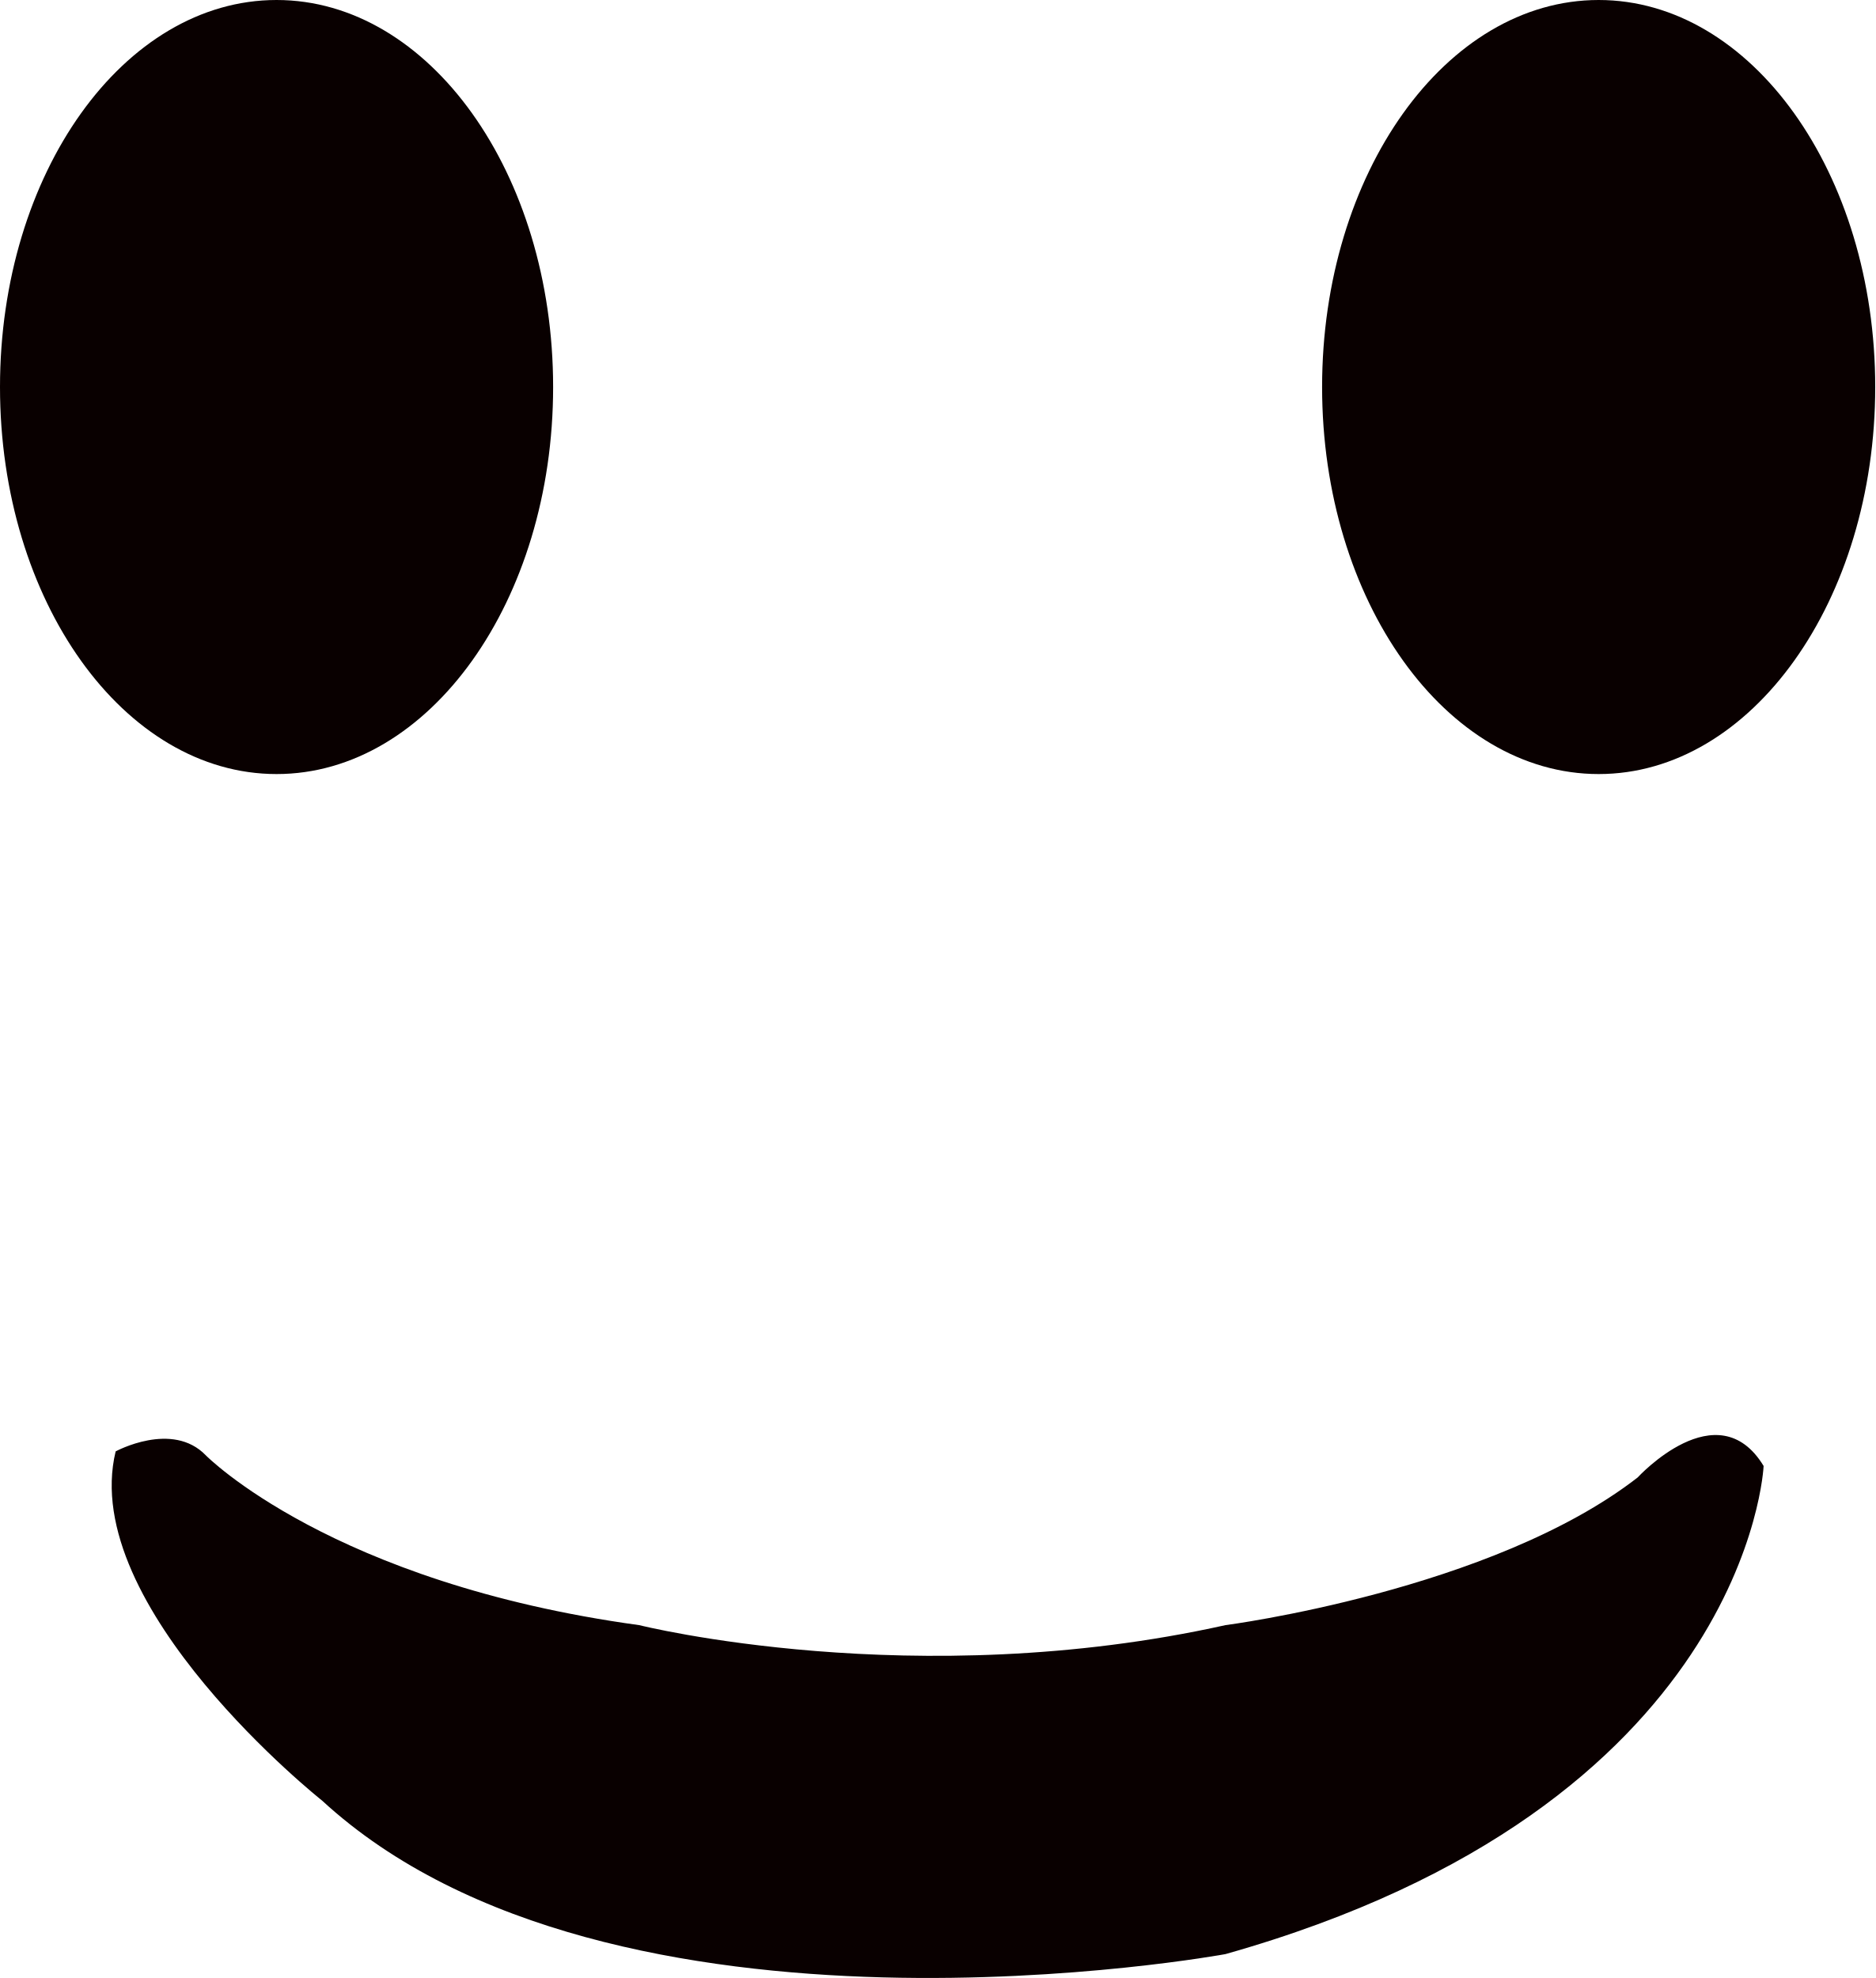
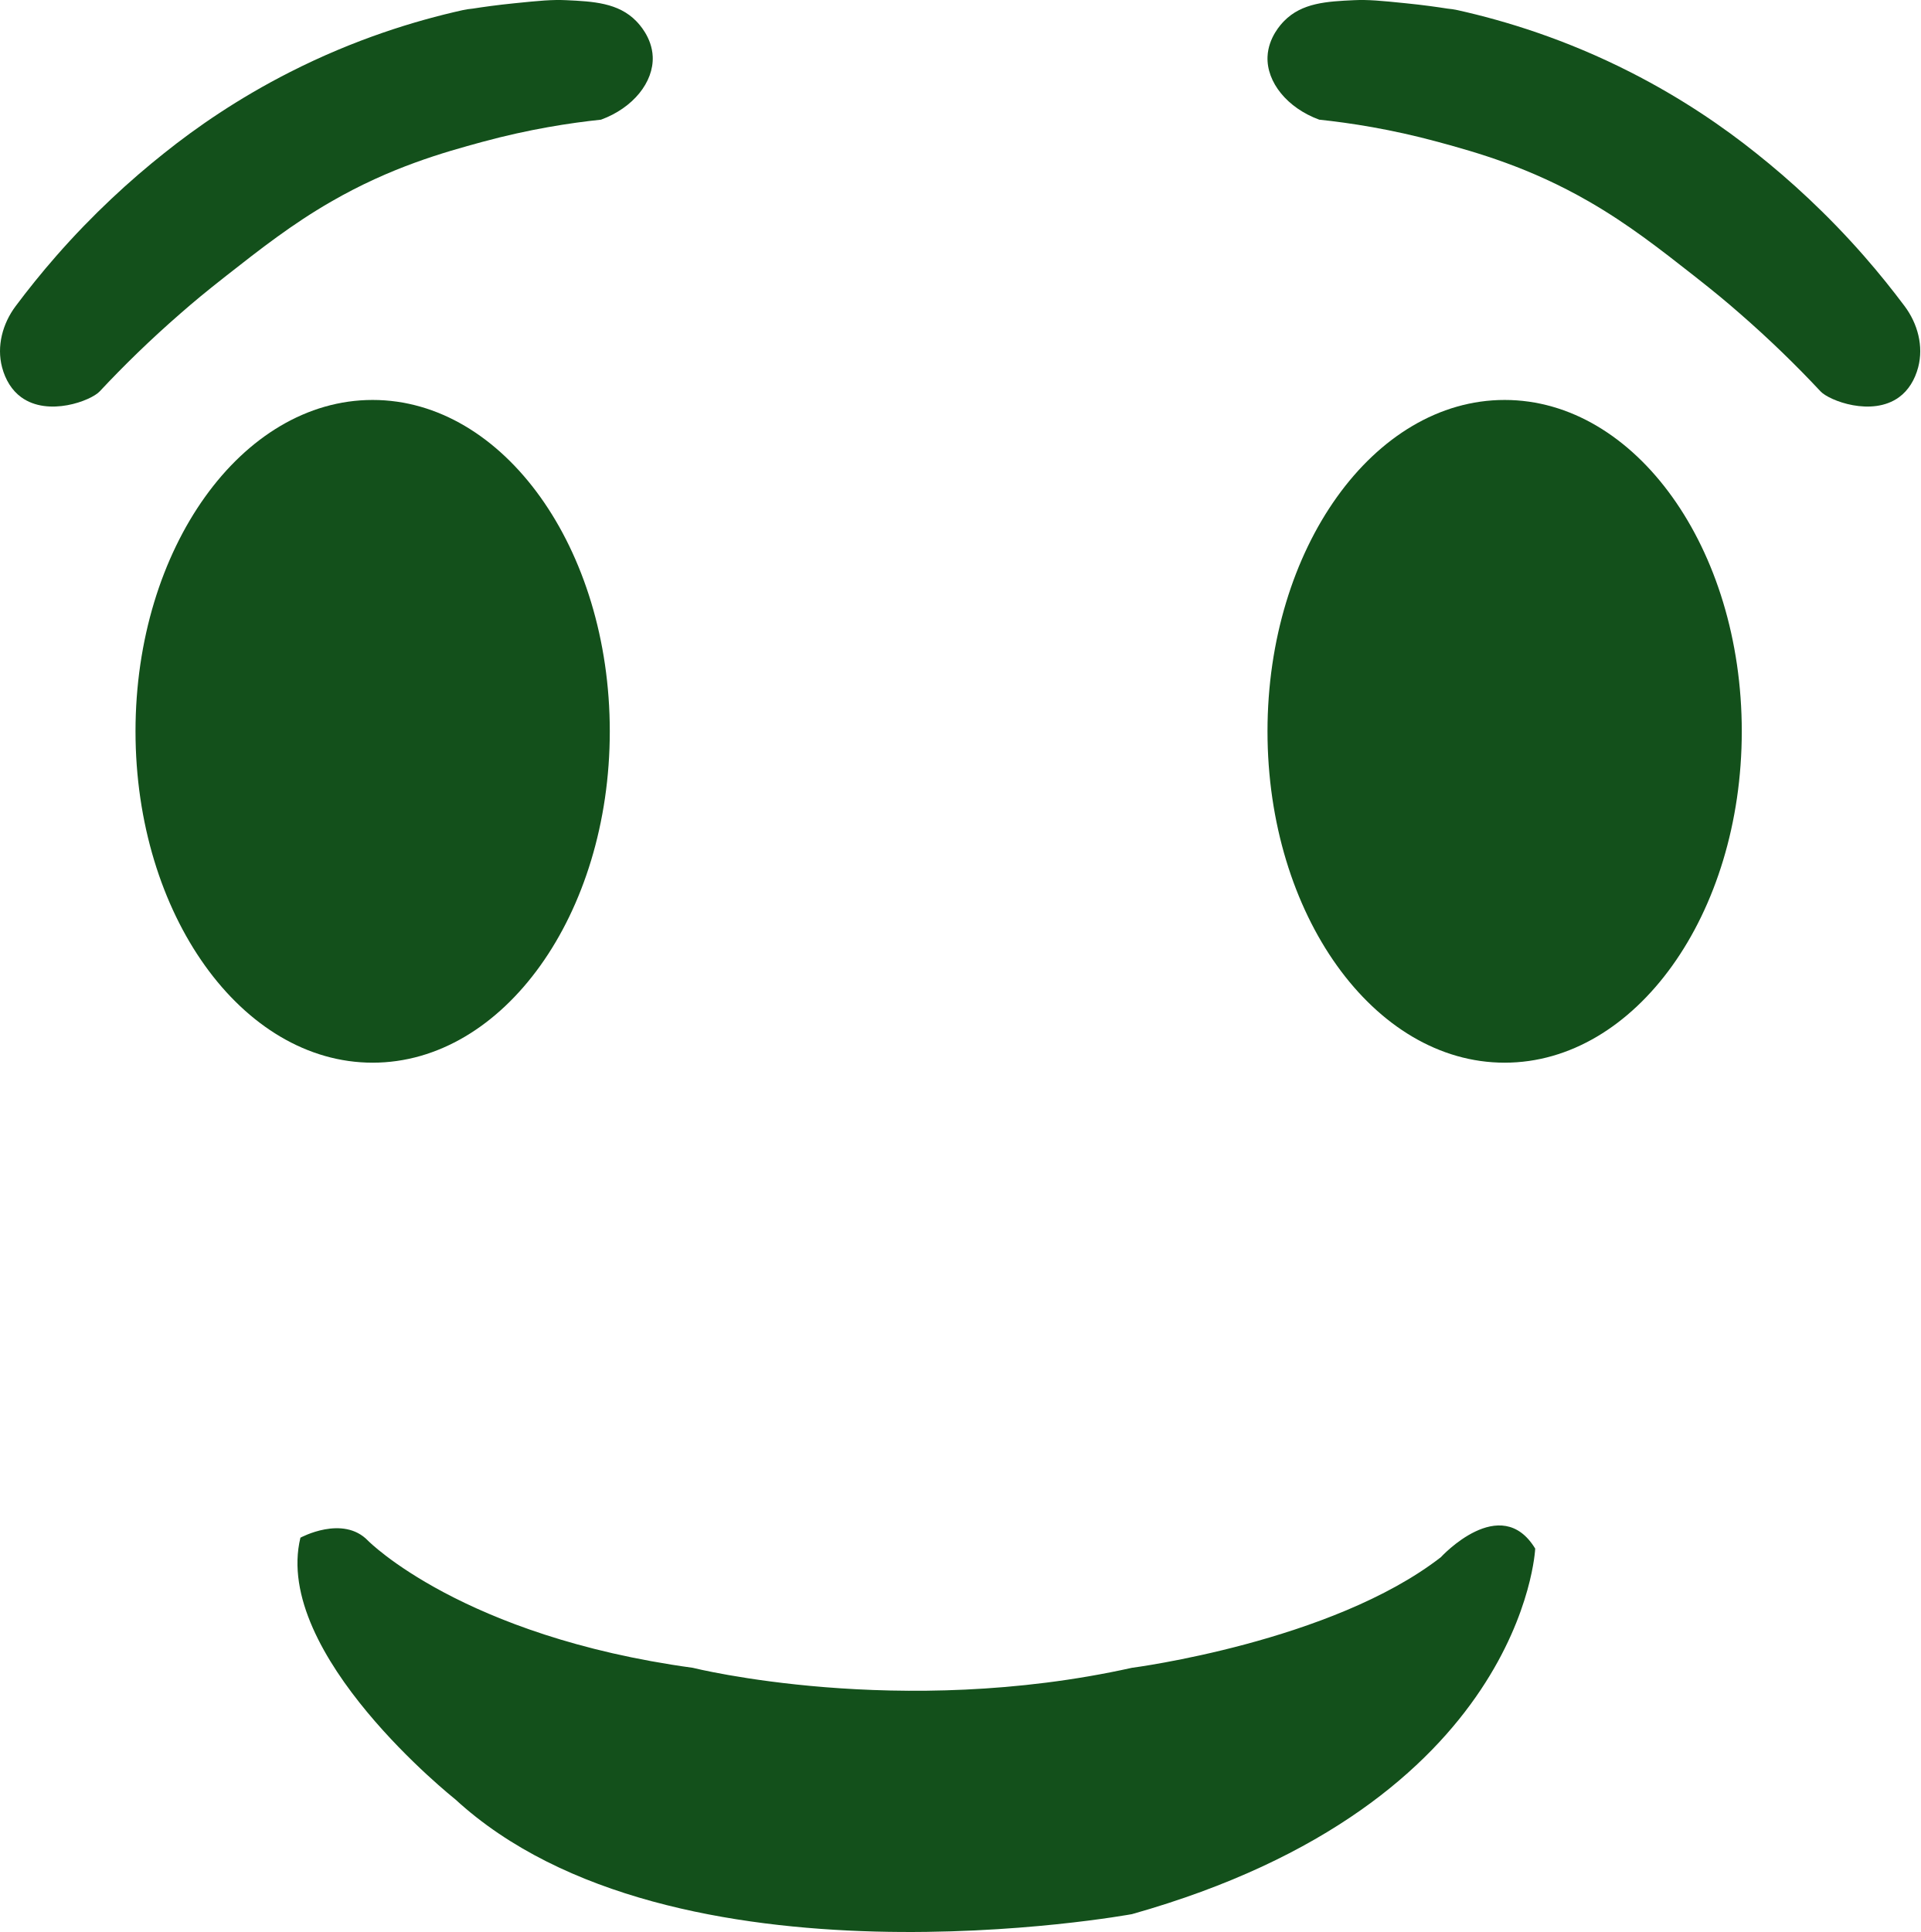
- <svg xmlns="http://www.w3.org/2000/svg" id="_レイヤー_2" data-name="レイヤー 2" viewBox="0 0 282.61 298.11">
+ <svg xmlns="http://www.w3.org/2000/svg" width="1162" height="1169" xml:space="preserve" overflow="hidden">
  <defs>
-     <style>
-       .cls-1 {
-         fill: #090000;
-       }
-     </style>
+     <clipPath id="clip0">
+       <rect x="1599" y="587" width="1162" height="1169" />
+     </clipPath>
  </defs>
-   <g id="_穏やか" data-name="穏やか">
-     <ellipse id="_左" data-name="左" class="cls-1" cx="41.68" cy="58.33" rx="41.68" ry="58.33" />
-     <ellipse id="_左-2" data-name="左" class="cls-1" cx="240.93" cy="58.33" rx="41.68" ry="58.33" />
-     <path id="_口" data-name="口" class="cls-1" d="M17.42,218.75s8.55-4.67,13.61.6c0,0,18.91,19.22,65.31,25.58,0,0,41.53,10.41,88.34,0,0,0,40.16-5.2,62.13-22.26,0,0,12.04-13.15,18.98-1.73,0,0-2.22,51.31-81.11,73.57,0,0-92.48,17.06-136.13-23.13,0,0-36.81-29.2-31.12-52.64Z" />
+   <g clip-path="url(#clip0)" transform="translate(-1599 -587)">
+     <path d="M1681 1029.5C1681 918.767 1745.25 829 1824.5 829 1903.75 829 1968 918.767 1968 1029.5 1968 1140.23 1903.75 1230 1824.5 1230 1745.25 1230 1681 1140.23 1681 1029.5Z" fill="#13501B" fill-rule="evenodd" />
+     <path d="M2366 1029.5C2366 918.767 2430.25 829 2509.5 829 2588.75 829 2653 918.767 2653 1029.5 2653 1140.23 2588.75 1230 2509.5 1230 2430.25 1230 2366 1140.23 2366 1029.5Z" fill="#13501B" fill-rule="evenodd" />
+     <path d="M1780.77 1517.43C1780.77 1517.43 1806.49 1503.39 1821.71 1519.24 1821.71 1519.24 1878.61 1577.02 2018.2 1596.14 2018.2 1596.14 2143.15 1627.43 2283.98 1596.14 2283.98 1596.14 2404.8 1580.51 2470.9 1529.22 2470.9 1529.22 2507.12 1489.69 2528 1524.02 2528 1524.02 2521.32 1678.27 2283.98 1745.19 2283.98 1745.19 2005.75 1796.47 1874.42 1675.65 1874.42 1675.65 1763.68 1587.87 1780.8 1517.4Z" fill="#13501B" fill-rule="evenodd" />
+     <path d="M1984.04 599.813C1985.56 601.38 1993.48 609.545 1993.98 621.283 1994.61 636.677 1982.12 652.292 1962.69 659.412 1944.09 661.363 1919.33 665.13 1890.87 672.854 1867.46 679.232 1835.57 688.111 1799.33 709.031 1775.8 722.583 1756.51 737.703 1735.9 753.867 1722.78 764.176 1716.39 769.536 1708.38 776.519 1690 792.491 1673.69 808.462 1659.32 823.829 1654.1 829.41 1628.26 839.334 1611.8 827.321 1606.16 823.197 1602.25 816.819 1600.25 809.232 1596.89 796.477 1600.55 782.814 1608.45 772.258 1615.82 762.417 1623.96 752.245 1632.99 741.937 1655.33 716.426 1677.84 695.973 1698.23 679.754 1717.8 664.085 1743.06 646.601 1774.23 630.739 1813.61 610.699 1850.07 599.593 1878.88 593.16 1881 592.693 1883.03 592.391 1885.18 592.198 1891.15 591.264 1899.76 590.027 1910.22 588.982 1925.35 587.443 1932.92 586.7 1941.78 587.113 1957.88 587.882 1973.2 588.625 1984.07 599.841Z" fill="#13501B" fill-rule="evenodd" />
+     <path d="M2375.96 599.813C2374.44 601.38 2366.52 609.545 2366.02 621.283 2365.39 636.677 2377.88 652.292 2397.31 659.412 2415.91 661.363 2440.67 665.13 2469.13 672.854 2492.54 679.232 2524.43 688.111 2560.67 709.031 2584.2 722.583 2603.49 737.703 2624.1 753.867 2637.22 764.176 2643.61 769.536 2651.62 776.519 2670 792.491 2686.31 808.462 2700.68 823.829 2705.9 829.41 2731.74 839.334 2748.2 827.321 2753.84 823.197 2757.75 816.819 2759.75 809.232 2763.11 796.477 2759.45 782.814 2751.55 772.258 2744.18 762.417 2736.04 752.245 2727.01 741.937 2704.67 716.426 2682.16 695.973 2661.77 679.754 2642.2 664.085 2616.94 646.601 2585.77 630.739 2546.39 610.699 2509.93 599.593 2481.12 593.16 2479.01 592.693 2476.97 592.391 2474.82 592.198 2468.85 591.264 2460.24 590.027 2449.78 588.982 2434.65 587.443 2427.08 586.7 2418.22 587.113 2402.12 587.882 2386.8 588.625 2375.93 599.841Z" fill="#13501B" fill-rule="evenodd" />
  </g>
</svg>
